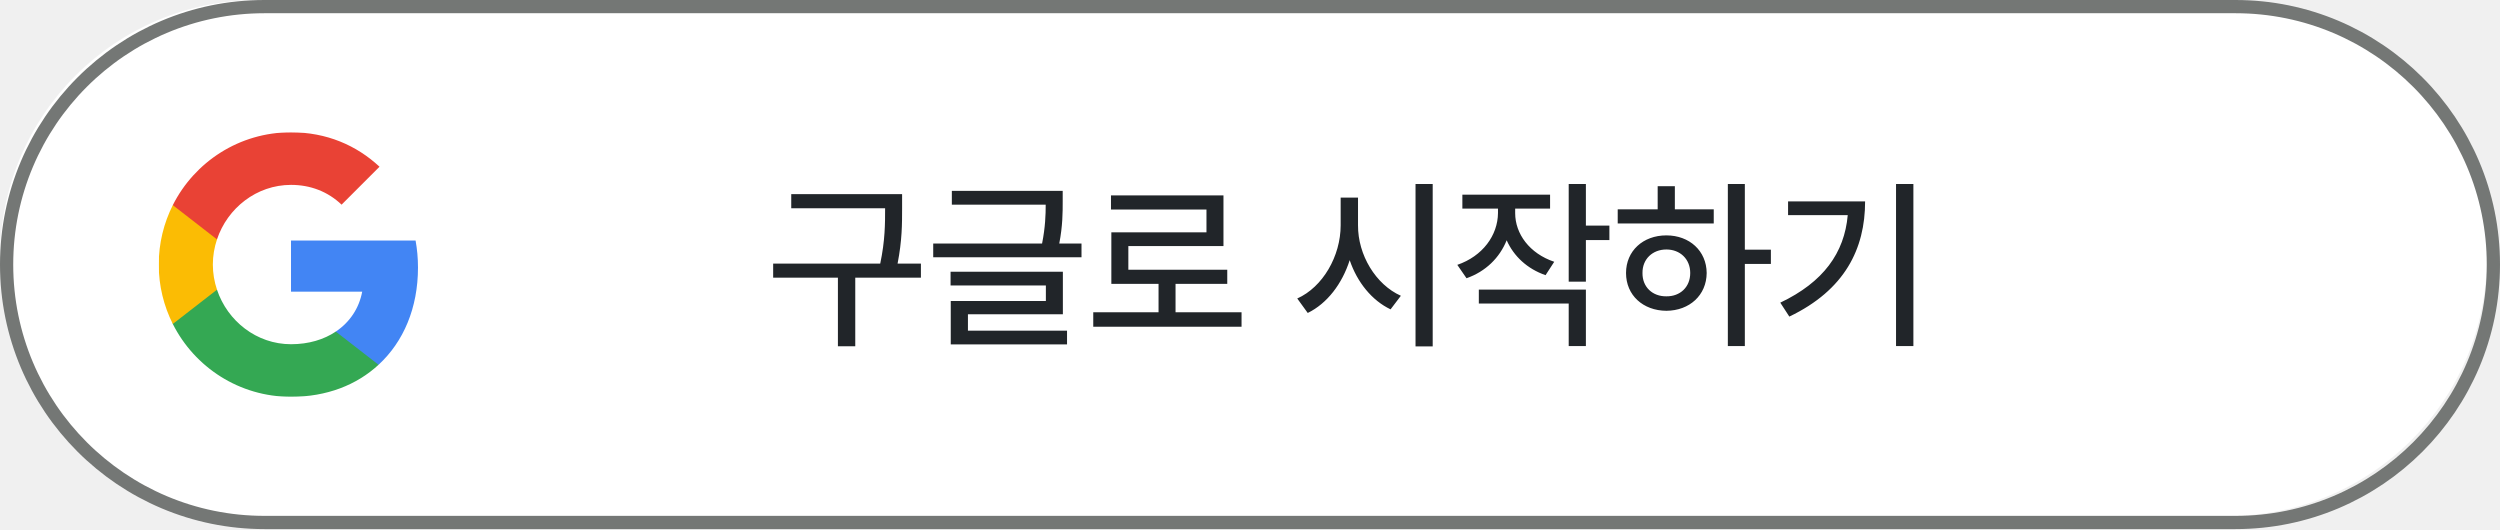
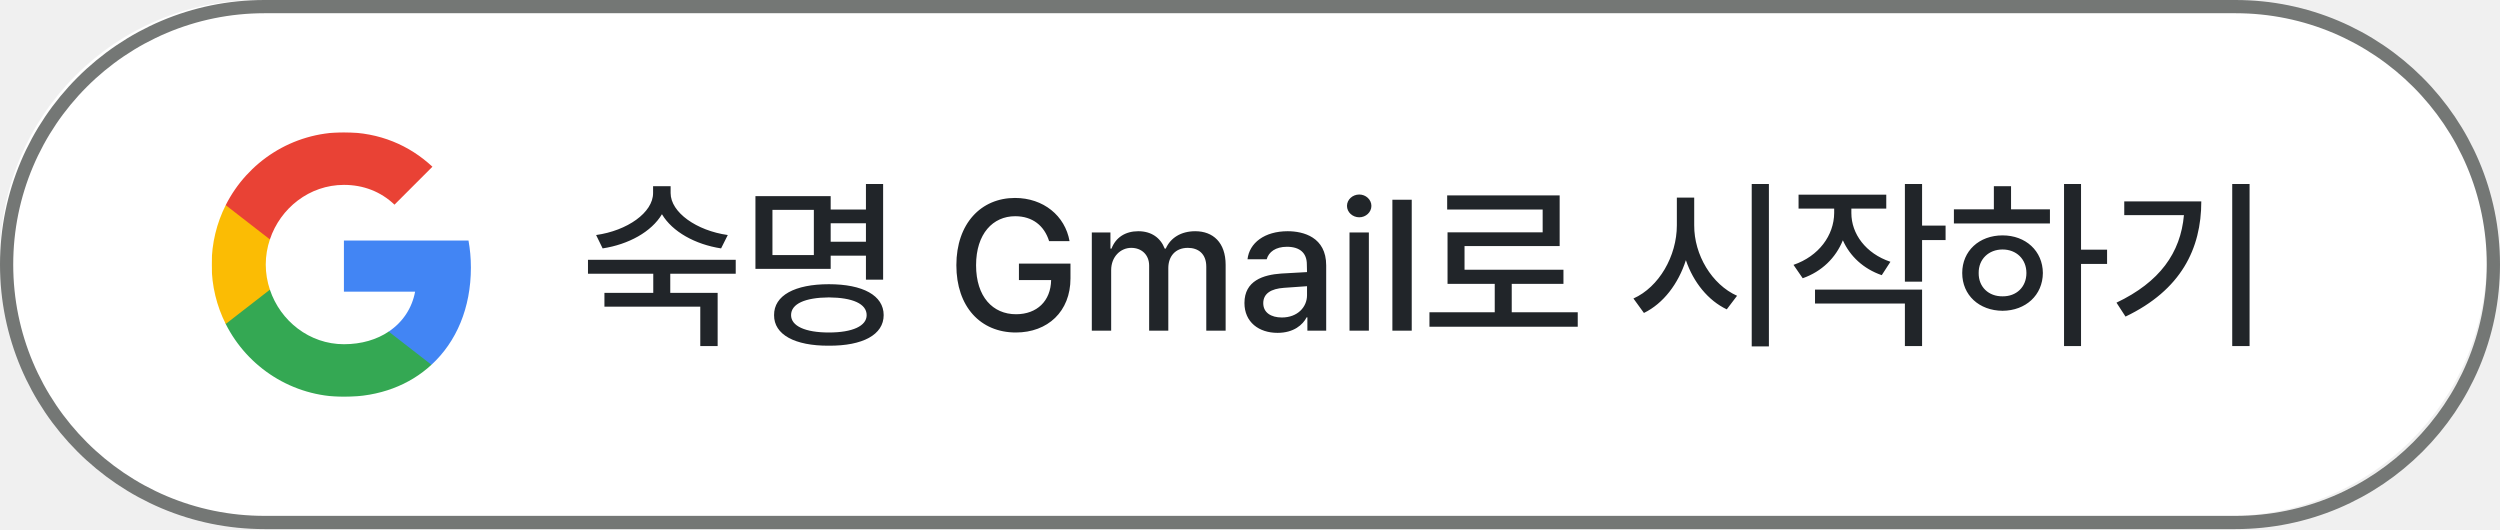
<svg xmlns="http://www.w3.org/2000/svg" width="189" height="40" viewBox="0 0 189 40" fill="none">
  <g clip-path="url(#clip0_1741_3139)">
    <path d="M168.5 0H19.5C8.73 0 0 8.73 0 19.5C0 30.27 8.73 39 19.5 39H168.5C179.27 39 188 30.27 188 19.5C188 8.73 179.27 0 168.5 0Z" fill="white" />
-     <mask id="mask0_1741_3139" style="mask-type:luminance" maskUnits="userSpaceOnUse" x="12" y="10" width="20" height="20">
-       <path d="M32 10H12V30H32V10Z" fill="white" />
+     <path d="M169 0.5H20C9.23 0.5 0.5 9.23 0.5 20C0.5 30.77 9.23 39.5 20 39.5H169C179.77 39.5 188.5 30.77 188.5 20C188.5 9.23 179.77 0.5 169 0.5Z" stroke="#747775" />
+     <mask id="mask0_1741_3139" style="mask-type:luminance" maskUnits="userSpaceOnUse" x="16" y="10" width="20" height="20">
+       <path d="M36 10H16V30H36V10Z" fill="white" />
    </mask>
    <g mask="url(#mask0_1741_3139)">
-       <path d="M31.6 20.227C31.6 19.518 31.536 18.836 31.418 18.182H22V22.05H27.382C27.15 23.3 26.445 24.359 25.386 25.068V27.577H28.618C30.509 25.836 31.6 23.273 31.6 20.227Z" fill="#4285F4" />
-       <path d="M22 30C24.7 30 26.964 29.105 28.618 27.577L25.386 25.068C24.491 25.668 23.345 26.023 22 26.023C19.395 26.023 17.191 24.264 16.404 21.9H13.064V24.491C14.709 27.759 18.091 30 22 30Z" fill="#34A853" />
-       <path d="M16.404 21.9C16.204 21.3 16.091 20.659 16.091 20C16.091 19.341 16.204 18.7 16.404 18.1V15.509H13.064C12.386 16.859 12 18.386 12 20C12 21.614 12.386 23.141 13.064 24.491L16.404 21.9Z" fill="#FBBC04" />
-       <path d="M22 13.977C23.468 13.977 24.786 14.482 25.823 15.473L28.691 12.604C26.959 10.991 24.695 10 22 10C18.091 10 14.709 12.241 13.064 15.509L16.404 18.1C17.191 15.736 19.395 13.977 22 13.977Z" fill="#E94235" />
+       <path d="M35.6 20.227C35.6 19.518 35.536 18.836 35.418 18.182H26V22.05H31.382C31.15 23.3 30.445 24.359 29.386 25.068V27.577H32.618C34.509 25.836 35.6 23.273 35.6 20.227Z" fill="#4285F4" />
+       <path d="M26 30C28.7 30 30.964 29.105 32.618 27.577L29.386 25.068C28.491 25.668 27.345 26.023 26 26.023C23.395 26.023 21.191 24.264 20.404 21.9H17.064V24.491C18.709 27.759 22.091 30 26 30Z" fill="#34A853" />
+       <path d="M20.404 21.9C20.204 21.3 20.091 20.659 20.091 20C20.091 19.341 20.204 18.7 20.404 18.1V15.509H17.064C16.386 16.859 16 18.386 16 20C16 21.614 16.386 23.141 17.064 24.491L20.404 21.9Z" fill="#FBBC04" />
+       <path d="M26 13.977C27.468 13.977 28.786 14.482 29.823 15.473L32.691 12.604C30.959 10.991 28.695 10 26 10C22.091 10 18.709 12.241 17.064 15.509L20.404 18.1C21.191 15.736 23.395 13.977 26 13.977Z" fill="#E94235" />
    </g>
-     <path d="M169 0.5H20C9.23 0.5 0.5 9.23 0.5 20C0.5 30.77 9.23 39.5 20 39.5H169C179.77 39.5 188.5 30.77 188.5 20C188.5 9.23 179.77 0.5 169 0.5Z" stroke="#747775" />
-     <path d="M68.199 14.678V15.758C68.199 16.92 68.199 18.178 67.857 19.928H69.621V20.994H64.658V26.176H63.346V20.994H58.451V19.928H66.545C66.914 18.185 66.914 16.899 66.914 15.758V15.744H59.818V14.678H68.199ZM80.34 14.432V15.238C80.34 16.052 80.34 17.077 80.08 18.41H81.762V19.449H70.551V18.41H78.781C79.027 17.166 79.055 16.23 79.055 15.471H71.959V14.432H80.34ZM80.353 20.543V23.756H73.176V25H80.668V26.039H71.877V22.758H79.068V21.582H71.863V20.543H80.353ZM93.861 23.605V24.699H82.65V23.605H87.586V21.459H84.018V17.562H91.209V15.84H83.99V14.773H92.494V18.602H85.303V20.393H92.781V21.459H88.871V23.605H93.861ZM102.666 17.029C102.652 19.271 104.006 21.514 105.906 22.361L105.127 23.387C103.719 22.717 102.604 21.343 102.037 19.668C101.463 21.459 100.335 22.942 98.865 23.66L98.072 22.566C100 21.705 101.354 19.367 101.354 17.029V14.938H102.666V17.029ZM108.312 13.912V26.189H107.014V13.912H108.312ZM114.547 16.113C114.547 17.672 115.627 19.162 117.5 19.791L116.844 20.803C115.456 20.324 114.438 19.367 113.904 18.164C113.371 19.49 112.312 20.529 110.869 21.035L110.172 20.023C112.086 19.367 113.234 17.795 113.248 16.1V15.771H110.555V14.719H117.186V15.771H114.547V16.113ZM119.893 13.912V17.057H121.67V18.15H119.893V21.295H118.594V13.912H119.893ZM119.893 21.896V26.162H118.594V22.949H111.799V21.896H119.893ZM131.91 13.912V18.875H133.879V19.955H131.91V26.162H130.625V13.912H131.91ZM129.559 15.826V16.893H122.299V15.826H125.32V14.076H126.619V15.826H129.559ZM125.977 17.795C127.727 17.795 129.012 18.971 129.025 20.639C129.012 22.32 127.727 23.482 125.977 23.496C124.213 23.482 122.928 22.32 122.928 20.639C122.928 18.971 124.213 17.795 125.977 17.795ZM125.977 18.861C124.938 18.861 124.158 19.586 124.172 20.639C124.158 21.705 124.938 22.416 125.977 22.402C127.016 22.416 127.781 21.705 127.781 20.639C127.781 19.586 127.016 18.861 125.977 18.861ZM144.652 13.912V26.162H143.34V13.912H144.652ZM141.002 15.225C141.002 18.807 139.471 21.924 135.273 23.934L134.59 22.881C137.851 21.329 139.437 19.121 139.689 16.264H135.178V15.225H141.002Z" fill="#212529" />
+     <path d="M50.699 14.596C50.699 16.059 52.668 17.439 55.02 17.768L54.514 18.779C52.559 18.479 50.829 17.521 50.043 16.195C49.25 17.528 47.52 18.479 45.559 18.779L45.066 17.768C47.418 17.439 49.373 16.072 49.373 14.596V14.076H50.699V14.596ZM55.621 19.641V20.693H50.672V22.143H54.254V26.162H52.941V23.182H45.695V22.143H49.387V20.693H44.451V19.641H55.621ZM66.764 13.912V21.145H65.465V19.326H62.799V20.324H57.111V14.828H62.799V15.84H65.465V13.912H66.764ZM58.397 15.867V19.285H61.527V15.867H58.397ZM62.662 21.486C65.232 21.486 66.805 22.334 66.805 23.824C66.805 25.301 65.232 26.148 62.662 26.135C60.092 26.148 58.506 25.301 58.52 23.824C58.506 22.334 60.092 21.486 62.662 21.486ZM62.662 22.484C60.871 22.498 59.805 22.963 59.805 23.824C59.805 24.645 60.871 25.137 62.662 25.137C64.453 25.137 65.519 24.645 65.519 23.824C65.519 22.963 64.453 22.498 62.662 22.484ZM62.799 18.273H65.465V16.879H62.799V18.273ZM79.314 18.232C78.945 17.057 78.057 16.346 76.744 16.346C75.076 16.346 73.791 17.658 73.791 20.051C73.791 22.443 75.062 23.756 76.812 23.756C78.392 23.756 79.438 22.758 79.465 21.172H77.031V19.928H80.928V21.049C80.928 23.551 79.205 25.137 76.799 25.137C74.119 25.137 72.301 23.182 72.301 20.051C72.301 16.893 74.174 14.965 76.731 14.965C78.877 14.965 80.518 16.305 80.859 18.232H79.314ZM82.541 25V17.576H83.949V18.793H84.031C84.346 17.959 85.07 17.48 86.055 17.48C87.039 17.48 87.736 17.973 88.051 18.793H88.133C88.488 17.986 89.281 17.48 90.361 17.48C91.701 17.48 92.658 18.328 92.658 20.023V25H91.195V20.16C91.195 19.162 90.566 18.738 89.801 18.738C88.857 18.738 88.324 19.381 88.324 20.27V25H86.875V20.078C86.875 19.271 86.314 18.738 85.522 18.738C84.701 18.738 84.004 19.422 84.004 20.42V25H82.541ZM94.08 22.908C94.08 21.213 95.516 20.775 96.856 20.68C97.348 20.645 98.462 20.584 98.811 20.57L98.797 19.982C98.797 19.148 98.291 18.656 97.293 18.656C96.432 18.656 95.912 19.053 95.762 19.6H94.312C94.449 18.369 95.598 17.48 97.348 17.48C98.523 17.48 100.26 17.918 100.26 20.064V25H98.838V23.988H98.783C98.496 24.549 97.812 25.164 96.582 25.164C95.174 25.164 94.08 24.357 94.08 22.908ZM95.502 22.922C95.502 23.633 96.09 24.002 96.91 24.002C98.1 24.002 98.811 23.209 98.811 22.32V21.637L97.061 21.76C96.103 21.828 95.502 22.184 95.502 22.922ZM102.023 25V17.576H103.486V25H102.023ZM102.762 16.428C102.256 16.428 101.832 16.045 101.832 15.566C101.832 15.088 102.256 14.705 102.762 14.705C103.254 14.705 103.678 15.088 103.678 15.566C103.678 16.045 103.254 16.428 102.762 16.428ZM106.727 15.102V25H105.264V15.102H106.727ZM119.277 23.605V24.699H108.066V23.605H113.002V21.459H109.434V17.562H116.625V15.84H109.406V14.773H117.91V18.602H110.719V20.393H118.197V21.459H114.287V23.605H119.277ZM128.082 17.029C128.068 19.271 129.422 21.514 131.322 22.361L130.543 23.387C129.135 22.717 128.021 21.343 127.453 19.668C126.879 21.459 125.751 22.942 124.281 23.66L123.488 22.566C125.416 21.705 126.77 19.367 126.77 17.029V14.938H128.082V17.029ZM133.729 13.912V26.189H132.43V13.912H133.729ZM139.963 16.113C139.963 17.672 141.043 19.162 142.916 19.791L142.26 20.803C140.872 20.324 139.854 19.367 139.32 18.164C138.787 19.49 137.728 20.529 136.285 21.035L135.588 20.023C137.502 19.367 138.65 17.795 138.664 16.1V15.771H135.971V14.719H142.602V15.771H139.963V16.113ZM145.309 13.912V17.057H147.086V18.15H145.309V21.295H144.01V13.912H145.309ZM145.309 21.896V26.162H144.01V22.949H137.215V21.896H145.309ZM157.326 13.912V18.875H159.295V19.955H157.326V26.162H156.041V13.912H157.326ZM154.975 15.826V16.893H147.715V15.826H150.736V14.076H152.035V15.826H154.975ZM151.393 17.795C153.143 17.795 154.428 18.971 154.441 20.639C154.428 22.32 153.143 23.482 151.393 23.496C149.629 23.482 148.344 22.32 148.344 20.639C148.344 18.971 149.629 17.795 151.393 17.795ZM151.393 18.861C150.354 18.861 149.574 19.586 149.588 20.639C149.574 21.705 150.354 22.416 151.393 22.402C152.432 22.416 153.197 21.705 153.197 20.639C153.197 19.586 152.432 18.861 151.393 18.861ZM170.068 13.912V26.162H168.756V13.912H170.068ZM166.418 15.225C166.418 18.807 164.887 21.924 160.689 23.934L160.006 22.881C163.267 21.329 164.853 19.121 165.105 16.264H160.594V15.225H166.418Z" fill="#212529" />
  </g>
  <defs>
    <clipPath id="clip0_1741_3139">
      <rect width="189" height="40" fill="white" />
    </clipPath>
  </defs>
</svg>
